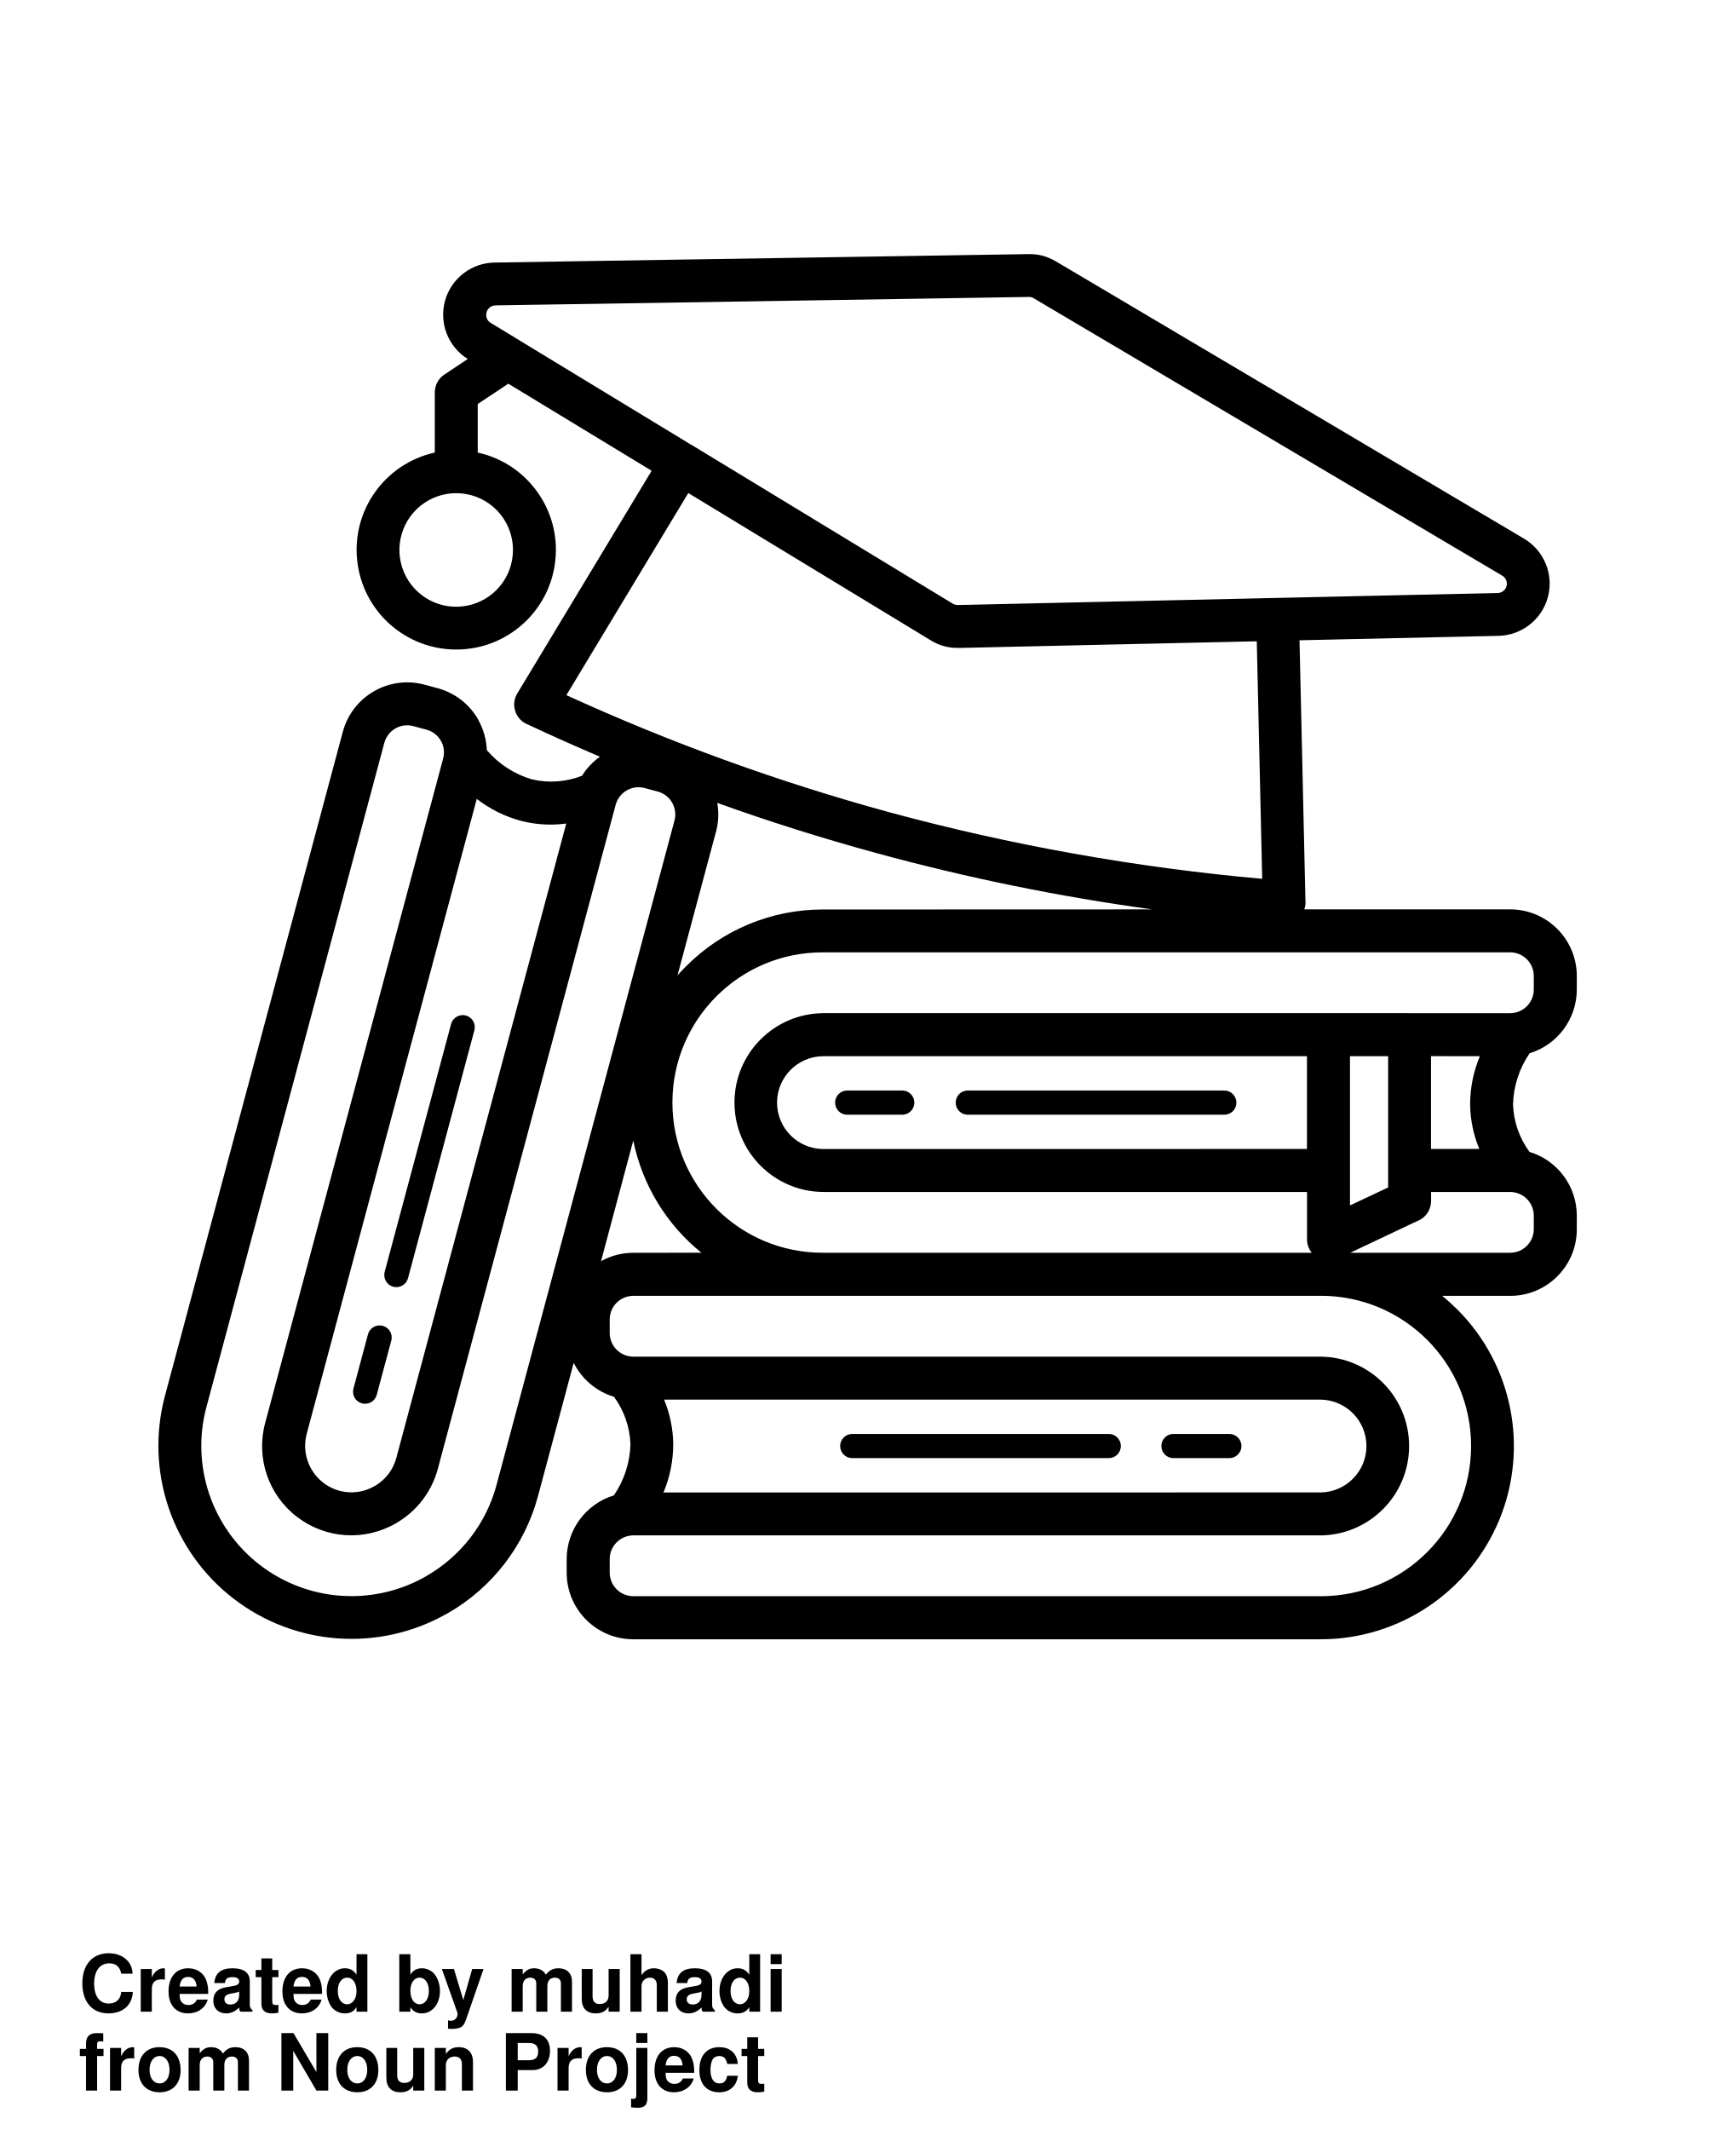
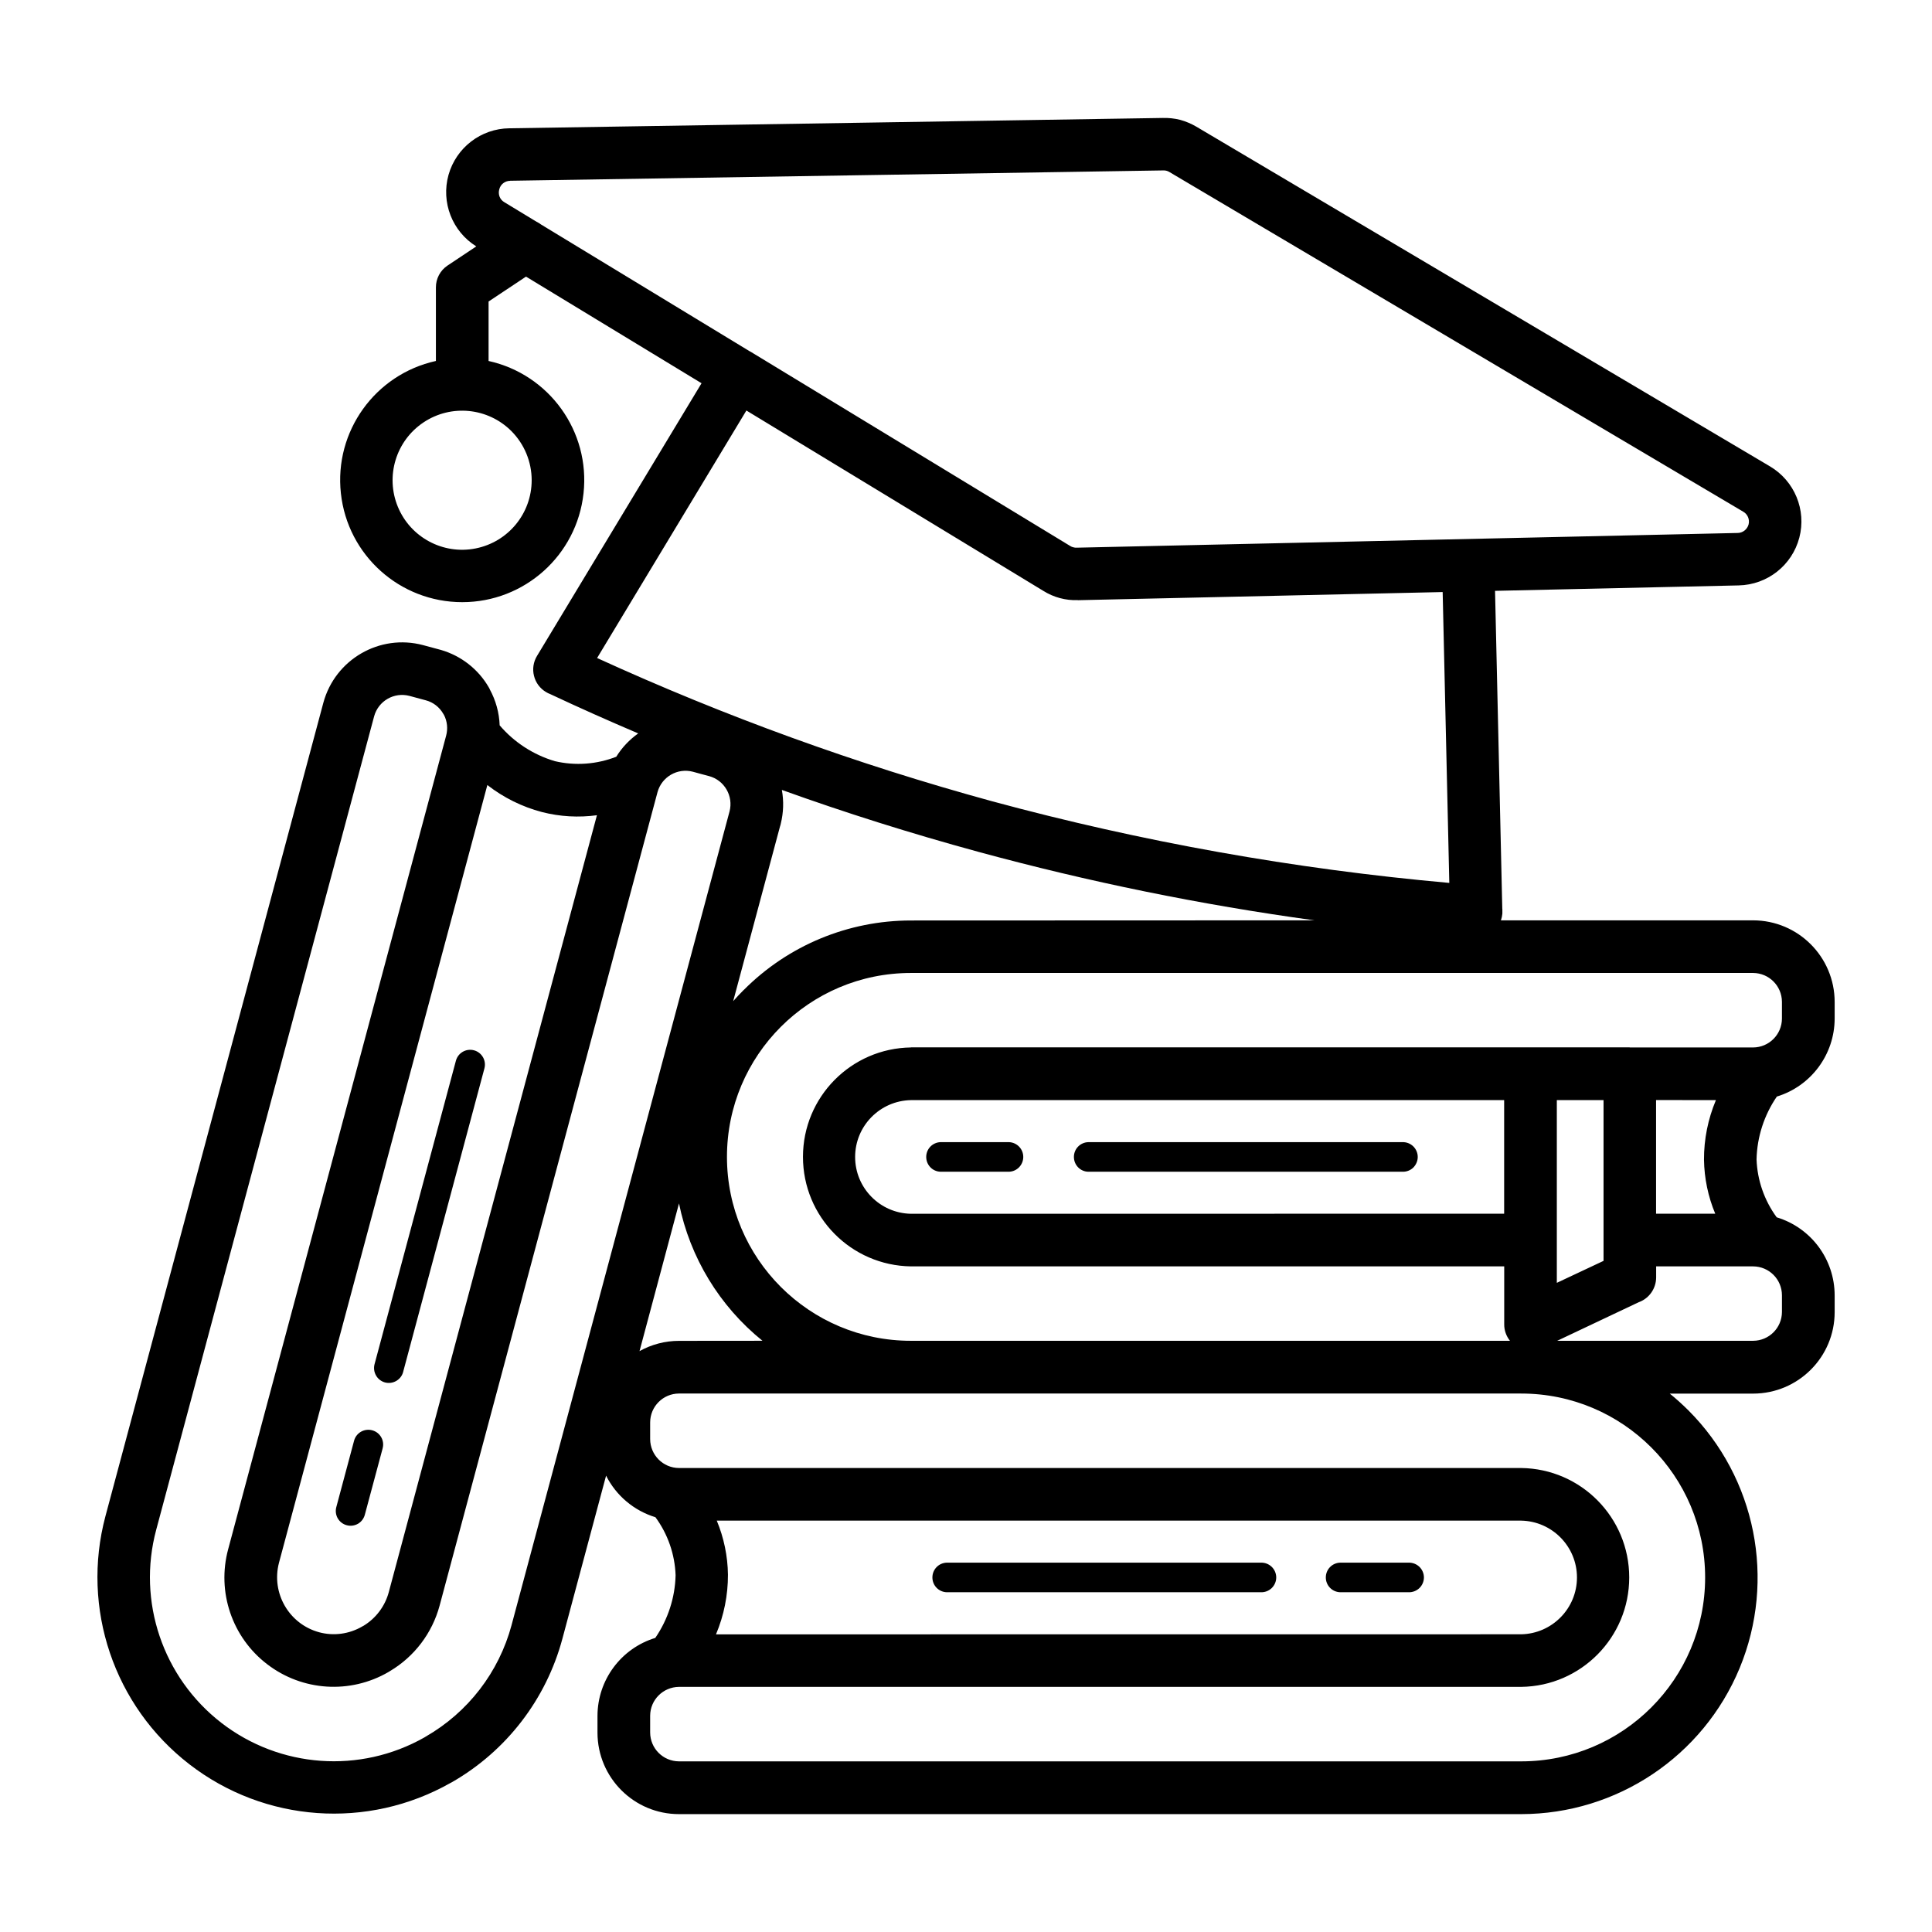
- <svg xmlns="http://www.w3.org/2000/svg" version="1.1" viewBox="-5.0 -10.0 110.0 135.0">
-   <path d="m39.465 69.398c-2.223-1.793-3.75-4.309-4.32-7.109l-2.043 7.644c0.625-0.348 1.328-0.531 2.047-0.531zm-14.18-50.715c3.148 0.695 5.269 3.648 4.918 6.852-0.348 3.207-3.055 5.633-6.277 5.633-3.227 0-5.934-2.426-6.281-5.633-0.352-3.203 1.77-6.156 4.918-6.852v-3.801c-0.004-0.457 0.223-0.887 0.605-1.141l1.484-0.988c-1.246-0.777-1.832-2.281-1.438-3.699 0.398-1.414 1.68-2.398 3.148-2.414l33.82-0.535c0.305-0.008 0.605 0.023 0.902 0.098 0.293 0.082 0.574 0.199 0.84 0.355l29.684 17.578c1.277 0.754 1.898 2.262 1.523 3.691-0.375 1.434-1.656 2.441-3.141 2.473l-12.609 0.281 0.375 16.465h0.004c0.004 0.078 0.004 0.16 0 0.242-0.012 0.117-0.035 0.234-0.074 0.348h13.055c2.328 0.004 4.215 1.891 4.219 4.219v0.867c-0.004 1.855-1.219 3.492-2.992 4.035-0.656 0.957-1.023 2.086-1.051 3.25 0.039 1.082 0.402 2.125 1.043 3 1.781 0.539 2.996 2.176 3 4.035v0.871c0 2.328-1.887 4.215-4.215 4.219h-4.32c0.336 0.27 0.656 0.562 0.965 0.867 3.496 3.5 4.543 8.766 2.652 13.34-1.895 4.57-6.356 7.555-11.305 7.559h-43.594c-2.328 0-4.215-1.887-4.219-4.215v-0.871c0.004-1.855 1.219-3.492 2.992-4.035 0.656-0.957 1.023-2.086 1.051-3.246-0.039-1.082-0.402-2.129-1.043-3-1.113-0.34-2.035-1.117-2.555-2.152l-2.262 8.441c-0.84 3.133-2.894 5.805-5.711 7.422l-0.082 0.043c-4.289 2.426-9.617 2.047-13.516-0.969-3.902-3.016-5.613-8.074-4.344-12.836l11.281-42.109c0.609-2.242 2.914-3.578 5.16-2.981l0.77 0.207c0.055 0.012 0.109 0.027 0.16 0.043 1.043 0.305 1.93 0.996 2.473 1.938 0.016 0.031 0.035 0.062 0.051 0.094h-0.004c0.316 0.578 0.492 1.219 0.516 1.871 0.754 0.883 1.75 1.527 2.863 1.855 1.055 0.246 2.16 0.164 3.172-0.23 0.293-0.473 0.68-0.883 1.137-1.207-1.539-0.656-3.059-1.332-4.555-2.035-0.078-0.027-0.152-0.066-0.223-0.109-0.309-0.184-0.531-0.484-0.617-0.836-0.09-0.352-0.031-0.723 0.156-1.031l8.516-14.113-9.086-5.519-1.938 1.289v3.074zm1.18 3.629h0.004c-1.215-1.215-3.121-1.402-4.547-0.449-1.43 0.953-1.984 2.785-1.328 4.371s2.344 2.488 4.027 2.152c1.688-0.336 2.898-1.812 2.898-3.531 0-0.953-0.379-1.867-1.051-2.543zm1.309-10.832h0.004c0.078 0.039 0.152 0.082 0.223 0.137l10.781 6.551c0.031 0.016 0.062 0.031 0.094 0.051s0.066 0.039 0.102 0.062l16.422 9.98c0.051 0.031 0.102 0.055 0.16 0.066 0.055 0.016 0.113 0.023 0.172 0.02l34.207-0.762c0.266 0 0.5-0.184 0.57-0.441 0.066-0.262-0.051-0.535-0.285-0.664l-29.688-17.574c-0.094-0.059-0.203-0.09-0.312-0.086l-33.816 0.535v0.004c-0.266 0-0.5 0.18-0.562 0.441-0.035 0.125-0.031 0.258 0.016 0.379 0.047 0.121 0.133 0.219 0.246 0.285l1.672 1.016zm10.859 9.77-7.727 12.809c6.598 3.016 13.43 5.496 20.43 7.41 7.75 2.102 15.676 3.516 23.68 4.231l-0.344-15.055-18.887 0.422v-0.004c-0.629 0.023-1.25-0.145-1.785-0.48l-15.363-9.332zm29.398 26.387h0.004c-5.875-0.805-11.691-1.992-17.414-3.551-3.492-0.953-6.875-2.019-10.152-3.199 0.105 0.578 0.086 1.172-0.055 1.742-0.012 0.051-0.023 0.105-0.043 0.156l-2.422 9.035c0.176-0.199 0.359-0.395 0.547-0.582h0.004c2.289-2.301 5.402-3.594 8.648-3.594zm-49.145 30.758 0.918-3.422v-0.004c0.113-0.406-0.129-0.828-0.539-0.938-0.406-0.109-0.828 0.129-0.938 0.539l-0.918 3.43c-0.055 0.195-0.031 0.406 0.07 0.586 0.102 0.176 0.27 0.309 0.469 0.359 0.199 0.055 0.406 0.023 0.586-0.078 0.176-0.105 0.301-0.273 0.352-0.473zm1.98-7.383 4.207-15.711c0.109-0.41-0.133-0.828-0.539-0.938-0.41-0.109-0.828 0.133-0.938 0.543l-4.211 15.707c-0.051 0.195-0.023 0.406 0.078 0.582 0.098 0.176 0.266 0.305 0.461 0.359 0.41 0.109 0.832-0.133 0.941-0.539zm10.031-28.816c-0.949 0.129-1.914 0.074-2.844-0.164-1.027-0.27-1.988-0.746-2.828-1.398l-10.785 40.254c-0.41 1.566 0.516 3.172 2.078 3.598 0.754 0.203 1.555 0.094 2.227-0.297l0.062-0.035h0.004c0.645-0.391 1.117-1.016 1.312-1.746zm-4.422 41.922 0.004-0.004c-0.656 2.441-2.254 4.516-4.445 5.773l-0.062 0.039c-3.336 1.891-7.481 1.594-10.516-0.754-3.031-2.348-4.363-6.285-3.371-9.988l11.281-42.109c0.219-0.797 1.035-1.266 1.832-1.055l0.84 0.227c0.387 0.102 0.711 0.355 0.906 0.699l0.031 0.051v-0.004c0.176 0.336 0.215 0.723 0.117 1.086l-11.281 42.105c-0.598 2.211 0.199 4.566 2.019 5.957 1.816 1.395 4.297 1.555 6.277 0.402 0.027-0.016 0.055-0.035 0.082-0.051 1.262-0.75 2.18-1.965 2.562-3.379l11.281-42.113c0.219-0.793 1.035-1.266 1.832-1.055 0.277 0.07 0.562 0.16 0.84 0.227 0.793 0.215 1.266 1.035 1.055 1.832l-11.281 42.109zm10.586 0.477 41.676-0.004c1.602-0.031 2.887-1.34 2.887-2.941 0-1.602-1.285-2.91-2.887-2.941h-41.637c0.367 0.887 0.566 1.836 0.578 2.797 0.004 1.059-0.207 2.109-0.617 3.086zm43.52-18.195 2.418-1.137v-8.32h-2.418zm4.269 0.988-4.25 2.012h10.141c0.824-0.004 1.488-0.668 1.492-1.492v-0.867c-0.004-0.824-0.668-1.488-1.492-1.492h-5.019v0.574c-0.004 0.562-0.348 1.066-0.871 1.27zm-0.5-13.176h-37.199v0.004c-3.102 0.043-5.59 2.566-5.59 5.664 0 3.102 2.488 5.625 5.59 5.668h30.707v3c-0.004 0.309 0.105 0.609 0.297 0.852h-31.008c-5.258 0-9.52-4.262-9.52-9.52 0-5.258 4.262-9.52 9.52-9.52h43.594c0.824 0.004 1.488 0.672 1.492 1.492v0.871c-0.004 0.82-0.668 1.488-1.492 1.492h-6.387zm1.367 2.727v5.883h3.062c-0.371-0.887-0.566-1.836-0.582-2.793-0.004-1.062 0.207-2.109 0.617-3.086zm-7.863 5.883v-5.879h-30.707c-1.602 0.031-2.887 1.34-2.887 2.941 0 1.605 1.285 2.91 2.887 2.941zm-4.949 18.062h-3.543c-0.414 0.016-0.738 0.352-0.738 0.766 0 0.414 0.324 0.75 0.738 0.766h3.543c0.207 0.008 0.41-0.07 0.562-0.215 0.148-0.145 0.234-0.344 0.234-0.551 0-0.207-0.086-0.406-0.234-0.551-0.152-0.145-0.355-0.223-0.562-0.215zm-7.644 0h-16.262c-0.414 0.016-0.738 0.352-0.738 0.766 0 0.414 0.324 0.75 0.738 0.766h16.262c0.211 0.008 0.41-0.07 0.562-0.215 0.148-0.145 0.234-0.344 0.234-0.551 0-0.207-0.086-0.406-0.234-0.551-0.152-0.145-0.352-0.223-0.562-0.215zm13.473-8.754h-43.59c-0.824 0.004-1.488 0.668-1.492 1.492v0.867c0.004 0.824 0.668 1.492 1.492 1.496h43.594c3.098 0.039 5.59 2.562 5.59 5.664 0 3.102-2.492 5.625-5.59 5.664h-43.594c-0.824 0.008-1.488 0.672-1.492 1.492v0.871c0.004 0.824 0.668 1.488 1.492 1.492h43.594c5.258 0 9.52-4.262 9.52-9.52 0-5.258-4.262-9.52-9.52-9.52zm-30.055-11.48h3.547c0.41-0.012 0.738-0.352 0.738-0.766 0-0.414-0.328-0.75-0.738-0.766h-3.547c-0.414 0.016-0.738 0.352-0.738 0.766 0 0.414 0.324 0.754 0.738 0.766zm7.644 0h16.262c0.211 0.008 0.41-0.066 0.562-0.211 0.148-0.148 0.234-0.348 0.234-0.555 0-0.207-0.086-0.406-0.234-0.551-0.152-0.145-0.352-0.223-0.562-0.215h-16.262c-0.414 0.016-0.738 0.352-0.738 0.766 0 0.414 0.324 0.754 0.738 0.766z" fill-rule="evenodd" />
-   <text x="0.0" y="117.5" font-size="5.0" font-weight="bold" font-family="Arbeit Regular, Helvetica, Arial-Unicode, Arial, Sans-serif" fill="#000000">Created by muhadi</text>
-   <text x="0.0" y="122.5" font-size="5.0" font-weight="bold" font-family="Arbeit Regular, Helvetica, Arial-Unicode, Arial, Sans-serif" fill="#000000">from Noun Project</text>
+ <svg xmlns="http://www.w3.org/2000/svg" width="1200pt" height="1200pt" version="1.1" viewBox="0 0 1200 1200">
+   <path d="m473.58 832.78c-26.672-21.516-45-51.703-51.844-85.312l-24.516 91.734c7.5-4.172 15.938-6.375 24.562-6.375zm-170.16-608.58c37.781 8.344 63.234 43.781 59.016 82.219-4.172 38.484-36.656 67.594-75.328 67.594-38.719 0-71.203-29.109-75.375-67.594-4.219-38.438 21.234-73.875 59.016-82.219v-45.609c-0.047-5.484 2.672-10.641 7.266-13.688l17.812-11.859c-14.953-9.328-21.984-27.375-17.25-44.391 4.781-16.969 20.156-28.781 37.781-28.969l405.84-6.422c3.656-0.094 7.266 0.281 10.828 1.172 3.516 0.984 6.891 2.391 10.078 4.266l356.21 210.94c15.328 9.047 22.781 27.141 18.281 44.297-4.5 17.203-19.875 29.297-37.688 29.672l-151.31 3.375 4.5 197.58h0.047c0.047 0.938 0.047 1.922 0 2.906-0.141 1.406-0.422 2.812-0.891 4.172h156.66c27.938 0.047 50.578 22.688 50.625 50.625v10.406c-0.047 22.266-14.625 41.906-35.906 48.422-7.875 11.484-12.281 25.031-12.609 39 0.469 12.984 4.828 25.5 12.516 36 21.375 6.469 35.953 26.109 36 48.422v10.453c0 27.938-22.641 50.578-50.578 50.625h-51.844c4.031 3.234 7.875 6.75 11.578 10.406 41.953 42 54.516 105.19 31.828 160.08-22.734 54.844-76.266 90.656-135.66 90.703h-523.13c-27.938 0-50.578-22.641-50.625-50.578v-10.453c0.047-22.266 14.625-41.906 35.906-48.422 7.875-11.484 12.281-25.031 12.609-38.953-0.469-12.984-4.828-25.547-12.516-36-13.359-4.078-24.422-13.406-30.656-25.828l-27.141 101.3c-10.078 37.594-34.734 69.656-68.531 89.062l-0.984 0.516c-51.469 29.109-115.41 24.562-162.19-11.625-46.828-36.188-67.359-96.891-52.125-154.03l135.37-505.31c7.312-26.906 34.969-42.938 61.922-35.766l9.234 2.484c0.656 0.141 1.312 0.328 1.922 0.516 12.516 3.656 23.156 11.953 29.672 23.25 0.188 0.375 0.422 0.75 0.609 1.125h-0.047c3.797 6.938 5.906 14.625 6.188 22.453 9.047 10.594 21 18.328 34.359 22.266 12.656 2.953 25.922 1.969 38.062-2.766 3.516-5.672 8.156-10.594 13.641-14.484-18.469-7.875-36.703-15.984-54.656-24.422-0.938-0.328-1.828-0.797-2.672-1.312-3.703-2.203-6.375-5.812-7.406-10.031-1.078-4.219-0.375-8.672 1.875-12.375l102.19-169.36-109.03-66.234-23.25 15.469v36.891zm14.156 43.547h0.047c-14.578-14.578-37.453-16.828-54.562-5.391-17.156 11.438-23.812 33.422-15.938 52.453s28.125 29.859 48.328 25.828c20.25-4.031 34.781-21.75 34.781-42.375 0-11.438-4.547-22.406-12.609-30.516zm15.703-129.98h0.047c0.938 0.469 1.828 0.984 2.672 1.641l129.37 78.609c0.375 0.188 0.75 0.375 1.125 0.609s0.797 0.469 1.219 0.75l197.06 119.77c0.609 0.375 1.219 0.656 1.922 0.797 0.656 0.188 1.359 0.281 2.062 0.234l410.48-9.141c3.188 0 6-2.203 6.844-5.297 0.797-3.141-0.609-6.422-3.422-7.969l-356.26-210.89c-1.125-0.703-2.438-1.078-3.75-1.031l-405.79 6.422v0.047c-3.188 0-6 2.156-6.75 5.297-0.422 1.5-0.375 3.094 0.188 4.547s1.594 2.625 2.953 3.422l20.062 12.188zm130.31 117.23-92.719 153.71c79.172 36.188 161.16 65.953 245.16 88.922 93 25.219 188.11 42.188 284.16 50.766l-4.125-180.66-226.64 5.062v-0.047c-7.547 0.281-15-1.734-21.422-5.766l-184.36-111.98zm352.78 316.64h0.047c-70.5-9.656-140.29-23.906-208.97-42.609-41.906-11.438-82.5-24.234-121.82-38.391 1.266 6.938 1.031 14.062-0.656 20.906-0.141 0.609-0.281 1.266-0.516 1.875l-29.062 108.42c2.109-2.391 4.312-4.734 6.562-6.984h0.047c27.469-27.609 64.828-43.125 103.78-43.125zm-589.74 369.1 11.016-41.062v-0.047c1.359-4.875-1.547-9.938-6.469-11.25-4.875-1.312-9.938 1.547-11.25 6.469l-11.016 41.156c-0.656 2.344-0.375 4.875 0.844 7.031 1.219 2.109 3.234 3.703 5.625 4.312 2.391 0.656 4.875 0.281 7.031-0.938 2.109-1.266 3.609-3.281 4.219-5.672zm23.766-88.594 50.484-188.53c1.312-4.922-1.594-9.938-6.469-11.25-4.922-1.312-9.938 1.594-11.25 6.516l-50.531 188.48c-0.609 2.344-0.281 4.875 0.938 6.984 1.172 2.109 3.188 3.656 5.531 4.312 4.922 1.312 9.984-1.594 11.297-6.469zm120.37-345.79c-11.391 1.547-22.969 0.891-34.125-1.969-12.328-3.234-23.859-8.953-33.938-16.781l-129.42 483.05c-4.922 18.797 6.188 38.062 24.938 43.172 9.047 2.438 18.656 1.125 26.719-3.562l0.75-0.422h0.047c7.734-4.688 13.406-12.188 15.75-20.953zm-53.062 503.06 0.047-0.047c-7.875 29.297-27.047 54.188-53.344 69.281l-0.75 0.469c-40.031 22.688-89.766 19.125-126.19-9.047-36.375-28.172-52.359-75.422-40.453-119.86l135.37-505.31c2.625-9.562 12.422-15.188 21.984-12.656l10.078 2.719c4.641 1.219 8.531 4.266 10.875 8.391l0.375 0.609v-0.047c2.109 4.031 2.578 8.672 1.406 13.031l-135.37 505.26c-7.172 26.531 2.391 54.797 24.234 71.484 21.797 16.734 51.562 18.656 75.328 4.828 0.328-0.188 0.656-0.422 0.984-0.609 15.141-9 26.156-23.578 30.75-40.547l135.37-505.36c2.625-9.516 12.422-15.188 21.984-12.656 3.328 0.844 6.75 1.922 10.078 2.719 9.516 2.578 15.188 12.422 12.656 21.984l-135.37 505.31zm127.03 5.719 500.11-0.047c19.219-0.375 34.641-16.078 34.641-35.297s-15.422-34.922-34.641-35.297h-499.64c4.406 10.641 6.797 22.031 6.938 33.562 0.047 12.703-2.484 25.312-7.406 37.031zm522.24-218.34 29.016-13.641v-99.844h-29.016zm51.234 11.859-51 24.141h121.69c9.891-0.047 17.859-8.016 17.906-17.906v-10.406c-0.047-9.891-8.016-17.859-17.906-17.906h-60.234v6.891c-0.047 6.75-4.172 12.797-10.453 15.234zm-6-158.11h-446.39v0.047c-37.219 0.516-67.078 30.797-67.078 67.969 0 37.219 29.859 67.5 67.078 68.016h368.48v36c-0.047 3.703 1.266 7.312 3.562 10.219h-372.1c-63.094 0-114.23-51.141-114.23-114.23s51.141-114.23 114.23-114.23h523.13c9.891 0.047 17.859 8.062 17.906 17.906v10.453c-0.047 9.844-8.016 17.859-17.906 17.906h-76.641zm16.406 32.719v70.594h36.75c-4.453-10.641-6.797-22.031-6.984-33.516-0.047-12.75 2.484-25.312 7.406-37.031zm-94.359 70.594v-70.547h-368.48c-19.219 0.375-34.641 16.078-34.641 35.297 0 19.266 15.422 34.922 34.641 35.297zm-59.391 216.74h-42.516c-4.969 0.188-8.859 4.219-8.859 9.188s3.891 9 8.859 9.188h42.516c2.484 0.094 4.922-0.844 6.75-2.578 1.781-1.734 2.812-4.125 2.812-6.609s-1.031-4.875-2.812-6.609c-1.828-1.734-4.266-2.672-6.75-2.578zm-91.734 0h-195.14c-4.969 0.188-8.859 4.219-8.859 9.188s3.891 9 8.859 9.188h195.14c2.531 0.094 4.922-0.844 6.75-2.578 1.781-1.734 2.812-4.125 2.812-6.609s-1.031-4.875-2.812-6.609c-1.828-1.734-4.219-2.672-6.75-2.578zm161.68-105.05h-523.08c-9.891 0.047-17.859 8.016-17.906 17.906v10.406c0.047 9.891 8.016 17.906 17.906 17.953h523.13c37.172 0.469 67.078 30.75 67.078 67.969s-29.906 67.5-67.078 67.969h-523.13c-9.891 0.094-17.859 8.062-17.906 17.906v10.453c0.047 9.891 8.016 17.859 17.906 17.906h523.13c63.094 0 114.23-51.141 114.23-114.23s-51.141-114.23-114.23-114.23zm-360.66-137.76h42.562c4.922-0.141 8.859-4.219 8.859-9.188s-3.938-9-8.859-9.188h-42.562c-4.969 0.188-8.859 4.219-8.859 9.188s3.891 9.047 8.859 9.188zm91.734 0h195.14c2.531 0.094 4.922-0.797 6.75-2.531 1.781-1.781 2.812-4.172 2.812-6.656s-1.031-4.875-2.812-6.609c-1.828-1.734-4.219-2.672-6.75-2.578h-195.14c-4.969 0.188-8.859 4.219-8.859 9.188s3.891 9.047 8.859 9.188z" fill-rule="evenodd" />
</svg>
